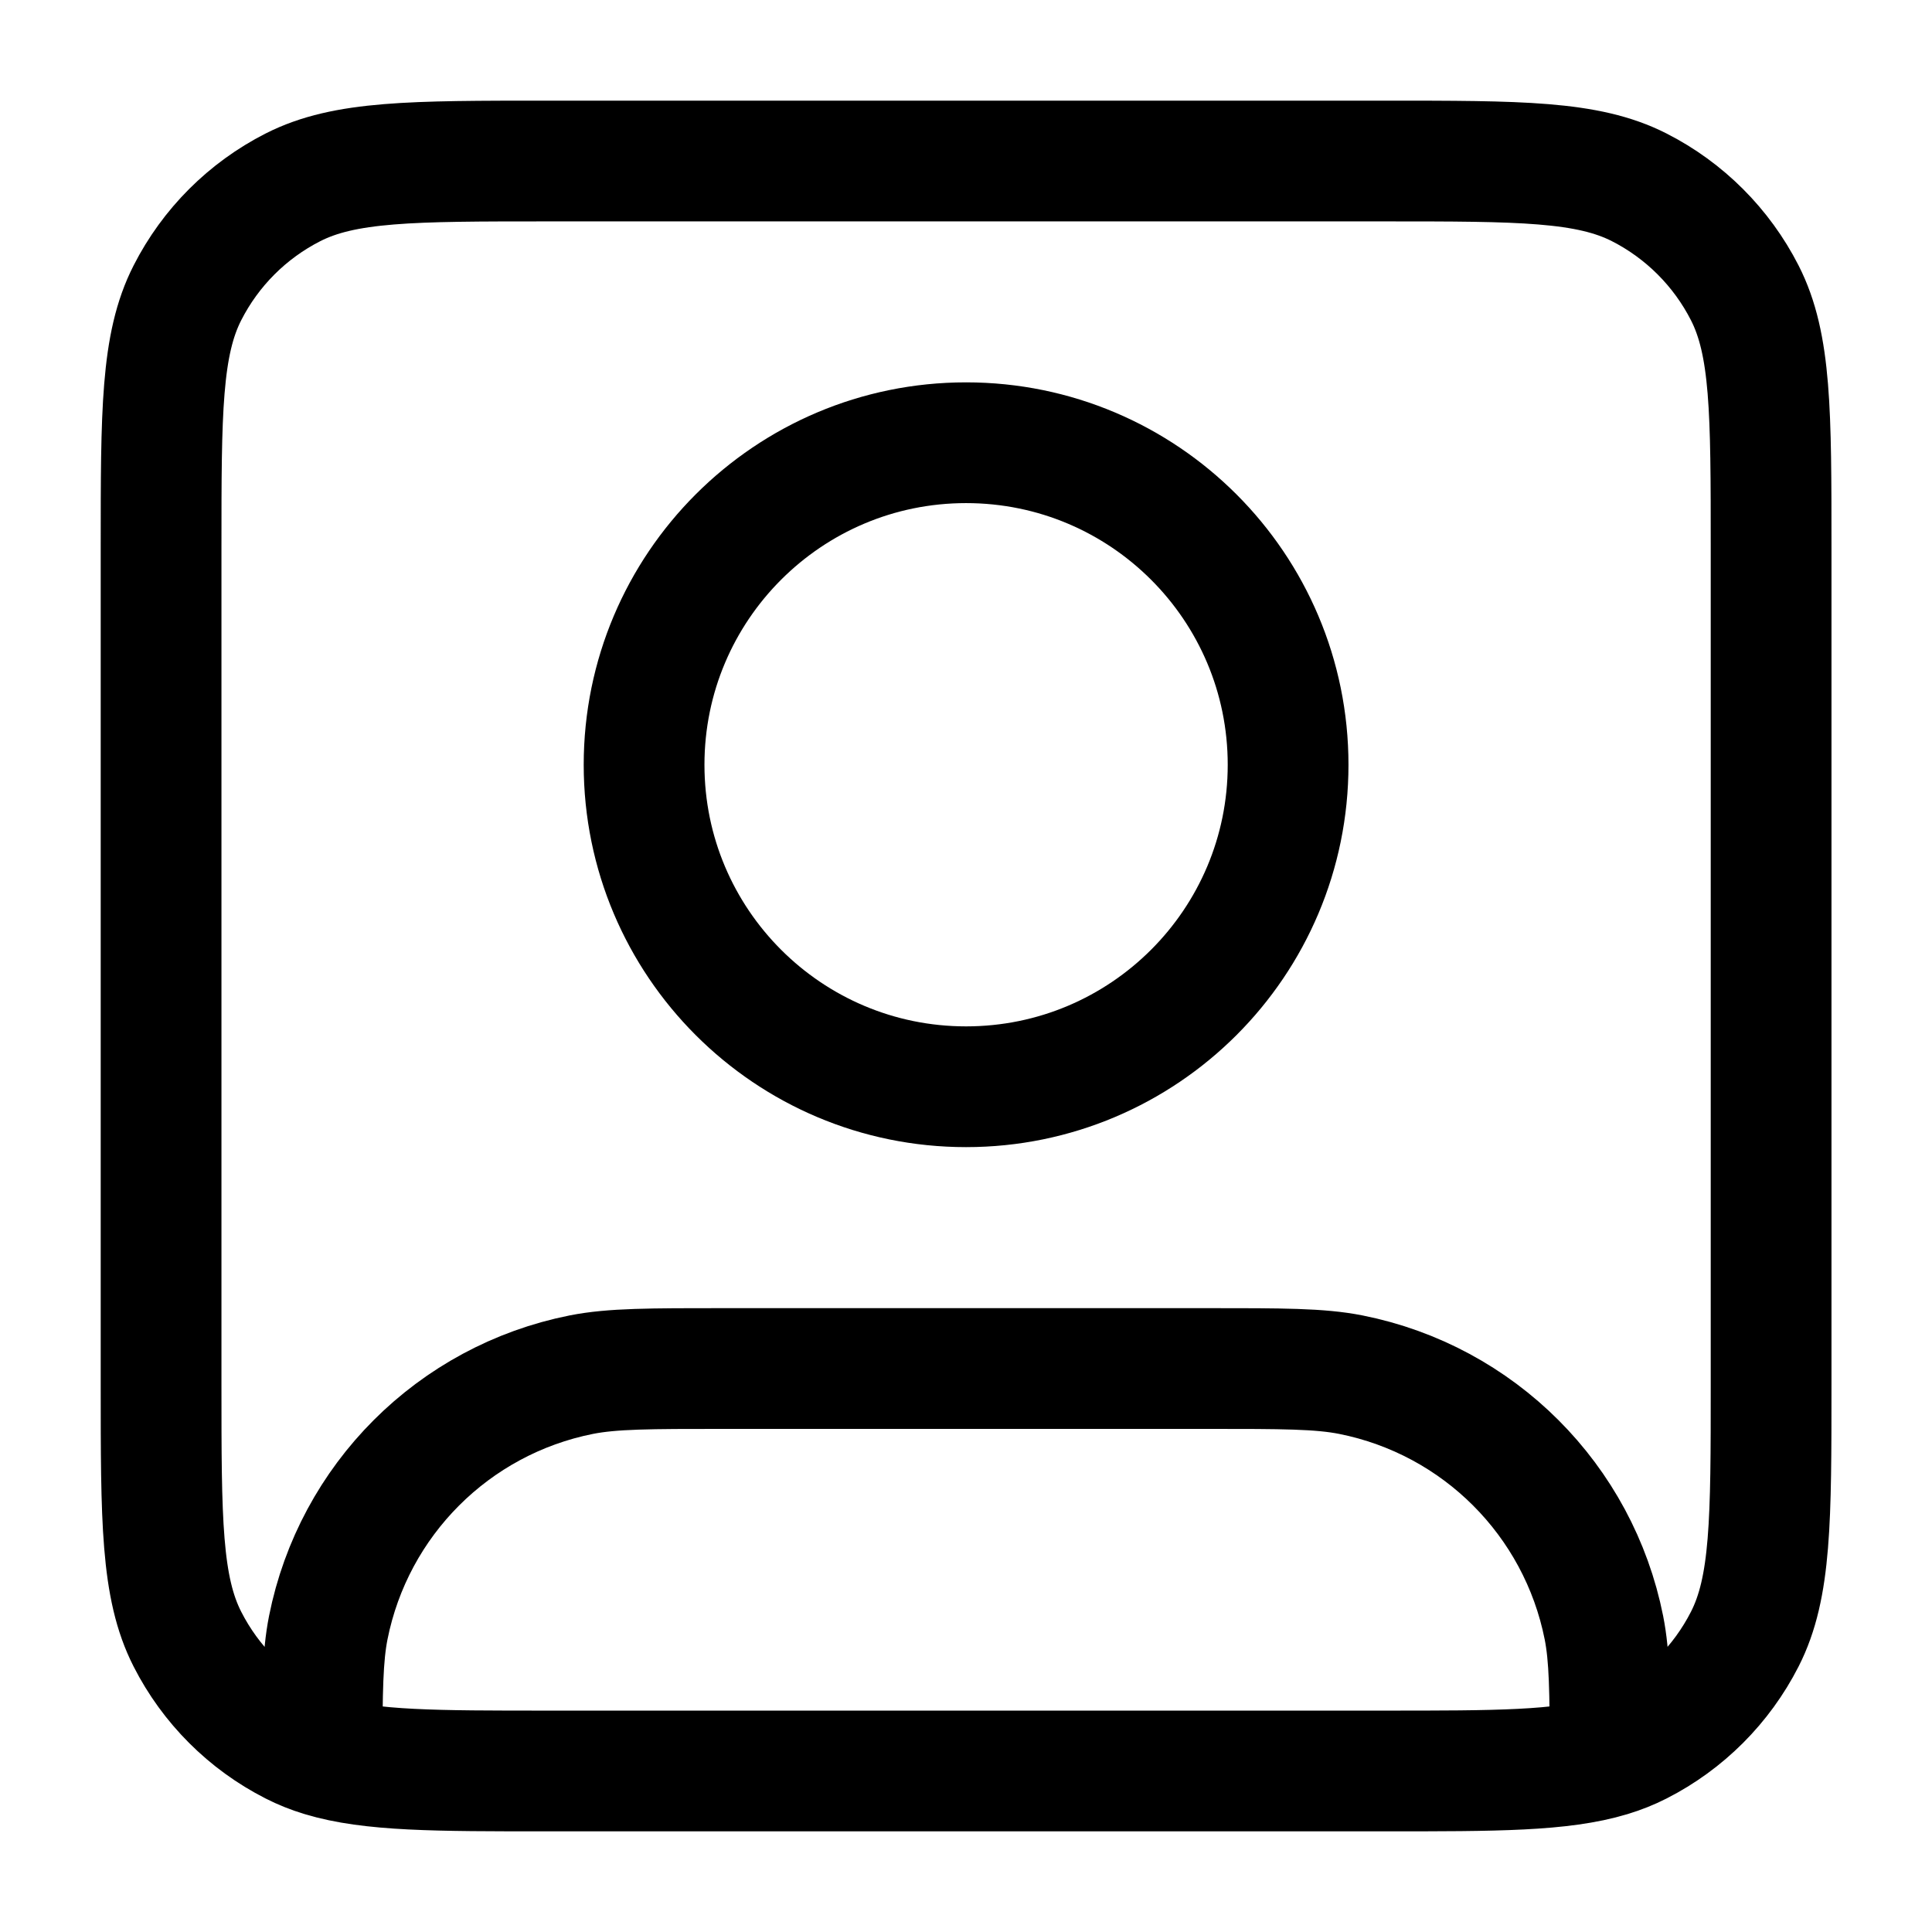
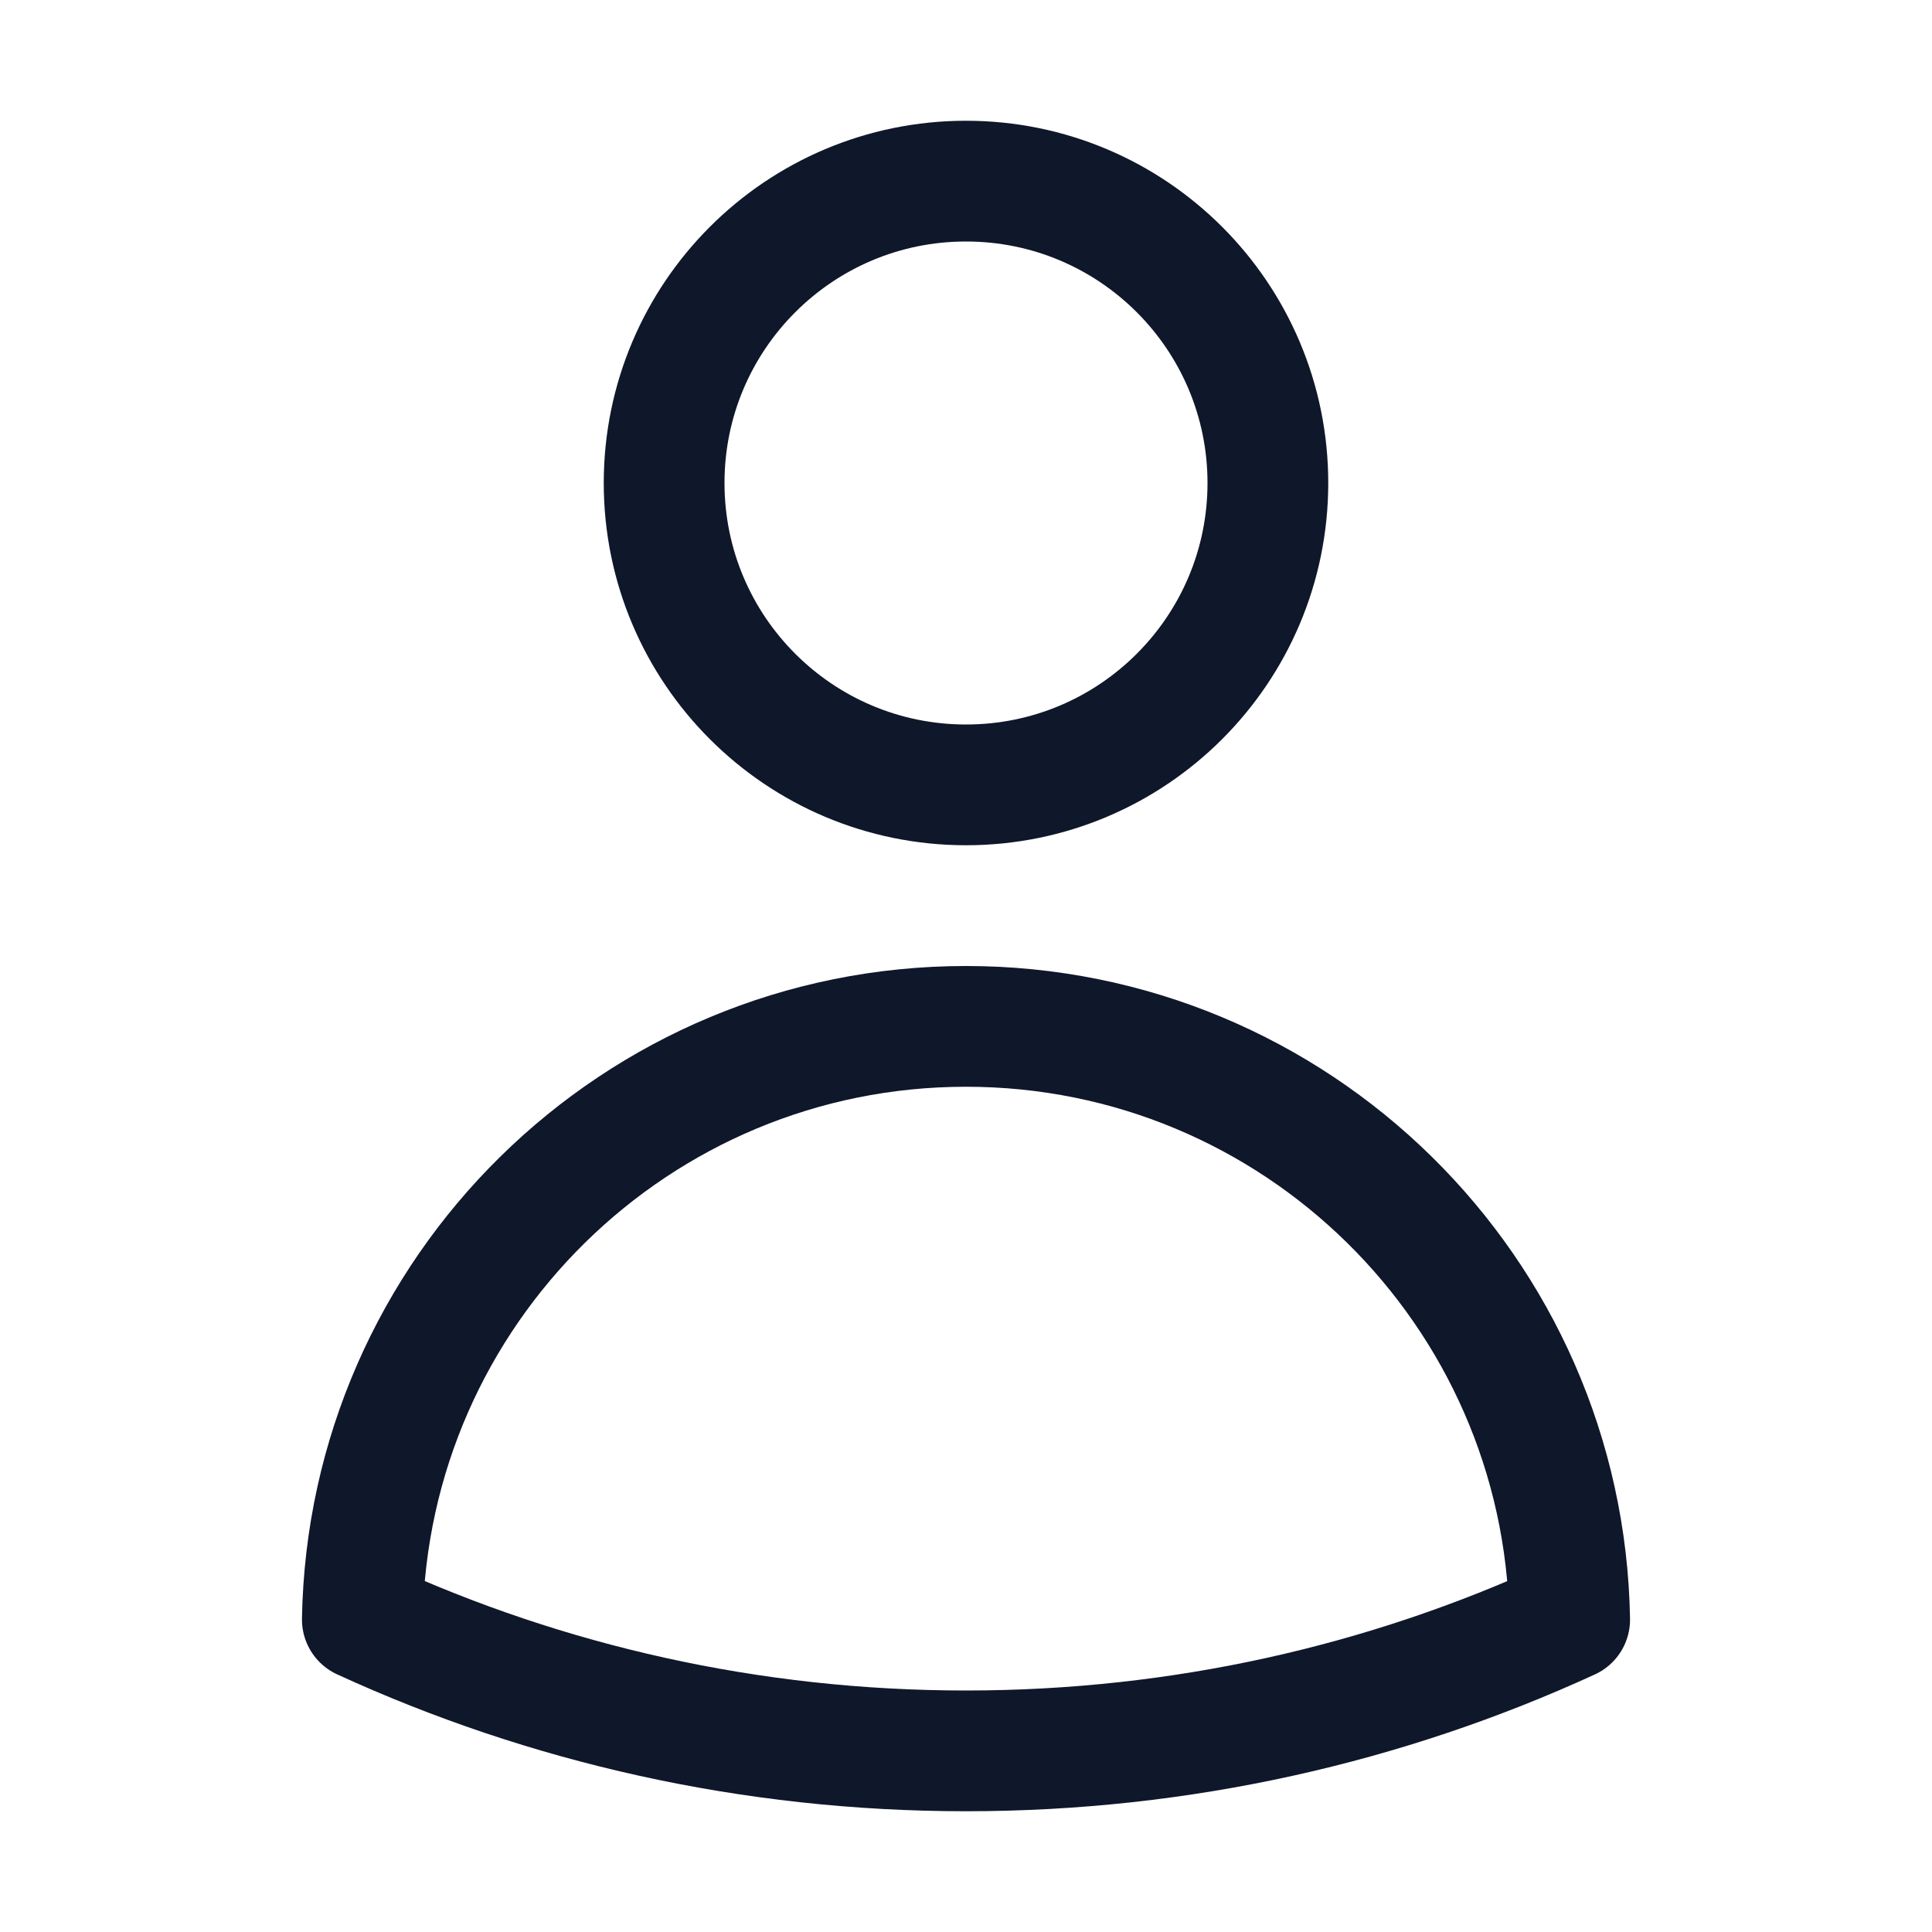
- <svg xmlns="http://www.w3.org/2000/svg" width="32" height="32" viewBox="0 0 32 32" fill="none">
-   <path d="M5.335 29.09C6.138 29.333 7.223 29.333 9.068 29.333H22.935C24.779 29.333 25.864 29.333 26.668 29.09M5.335 29.09C5.162 29.038 5.003 28.974 4.852 28.897C4.099 28.514 3.487 27.902 3.104 27.149C2.668 26.294 2.668 25.174 2.668 22.933V9.067C2.668 6.827 2.668 5.706 3.104 4.851C3.487 4.098 4.099 3.486 4.852 3.103C5.708 2.667 6.828 2.667 9.068 2.667H22.935C25.175 2.667 26.295 2.667 27.151 3.103C27.903 3.486 28.515 4.098 28.899 4.851C29.335 5.706 29.335 6.827 29.335 9.067V22.933C29.335 25.174 29.335 26.294 28.899 27.149C28.515 27.902 27.903 28.514 27.151 28.897C27 28.974 26.84 29.038 26.668 29.09M5.335 29.09C5.335 28.011 5.342 27.44 5.437 26.96C5.858 24.844 7.512 23.19 9.627 22.769C10.143 22.667 10.762 22.667 12.001 22.667H20.001C21.24 22.667 21.86 22.667 22.375 22.769C24.491 23.19 26.145 24.844 26.566 26.96C26.661 27.44 26.668 28.011 26.668 29.09M21.335 12.667C21.335 15.612 18.947 18 16.001 18C13.056 18 10.668 15.612 10.668 12.667C10.668 9.721 13.056 7.333 16.001 7.333C18.947 7.333 21.335 9.721 21.335 12.667Z" stroke="black" stroke-width="2" stroke-linecap="round" stroke-linejoin="round" />
+ <svg xmlns="http://www.w3.org/2000/svg" width="24" height="24" viewBox="0 0 24 24" fill="none">
+   <path d="M15.75 6C15.75 8.071 14.071 9.75 12 9.75C9.929 9.75 8.25 8.071 8.25 6C8.25 3.929 9.929 2.25 12 2.25C14.071 2.25 15.75 3.929 15.75 6Z" stroke="#0F172A" stroke-width="1.5" stroke-linecap="round" stroke-linejoin="round" />
+   <path d="M4.501 20.118C4.572 16.037 7.902 12.75 12 12.75C16.098 12.75 19.429 16.037 19.499 20.119C17.216 21.166 14.677 21.75 12 21.75C9.324 21.75 6.784 21.166 4.501 20.118Z" stroke="#0F172A" stroke-width="1.5" stroke-linecap="round" stroke-linejoin="round" />
</svg>
